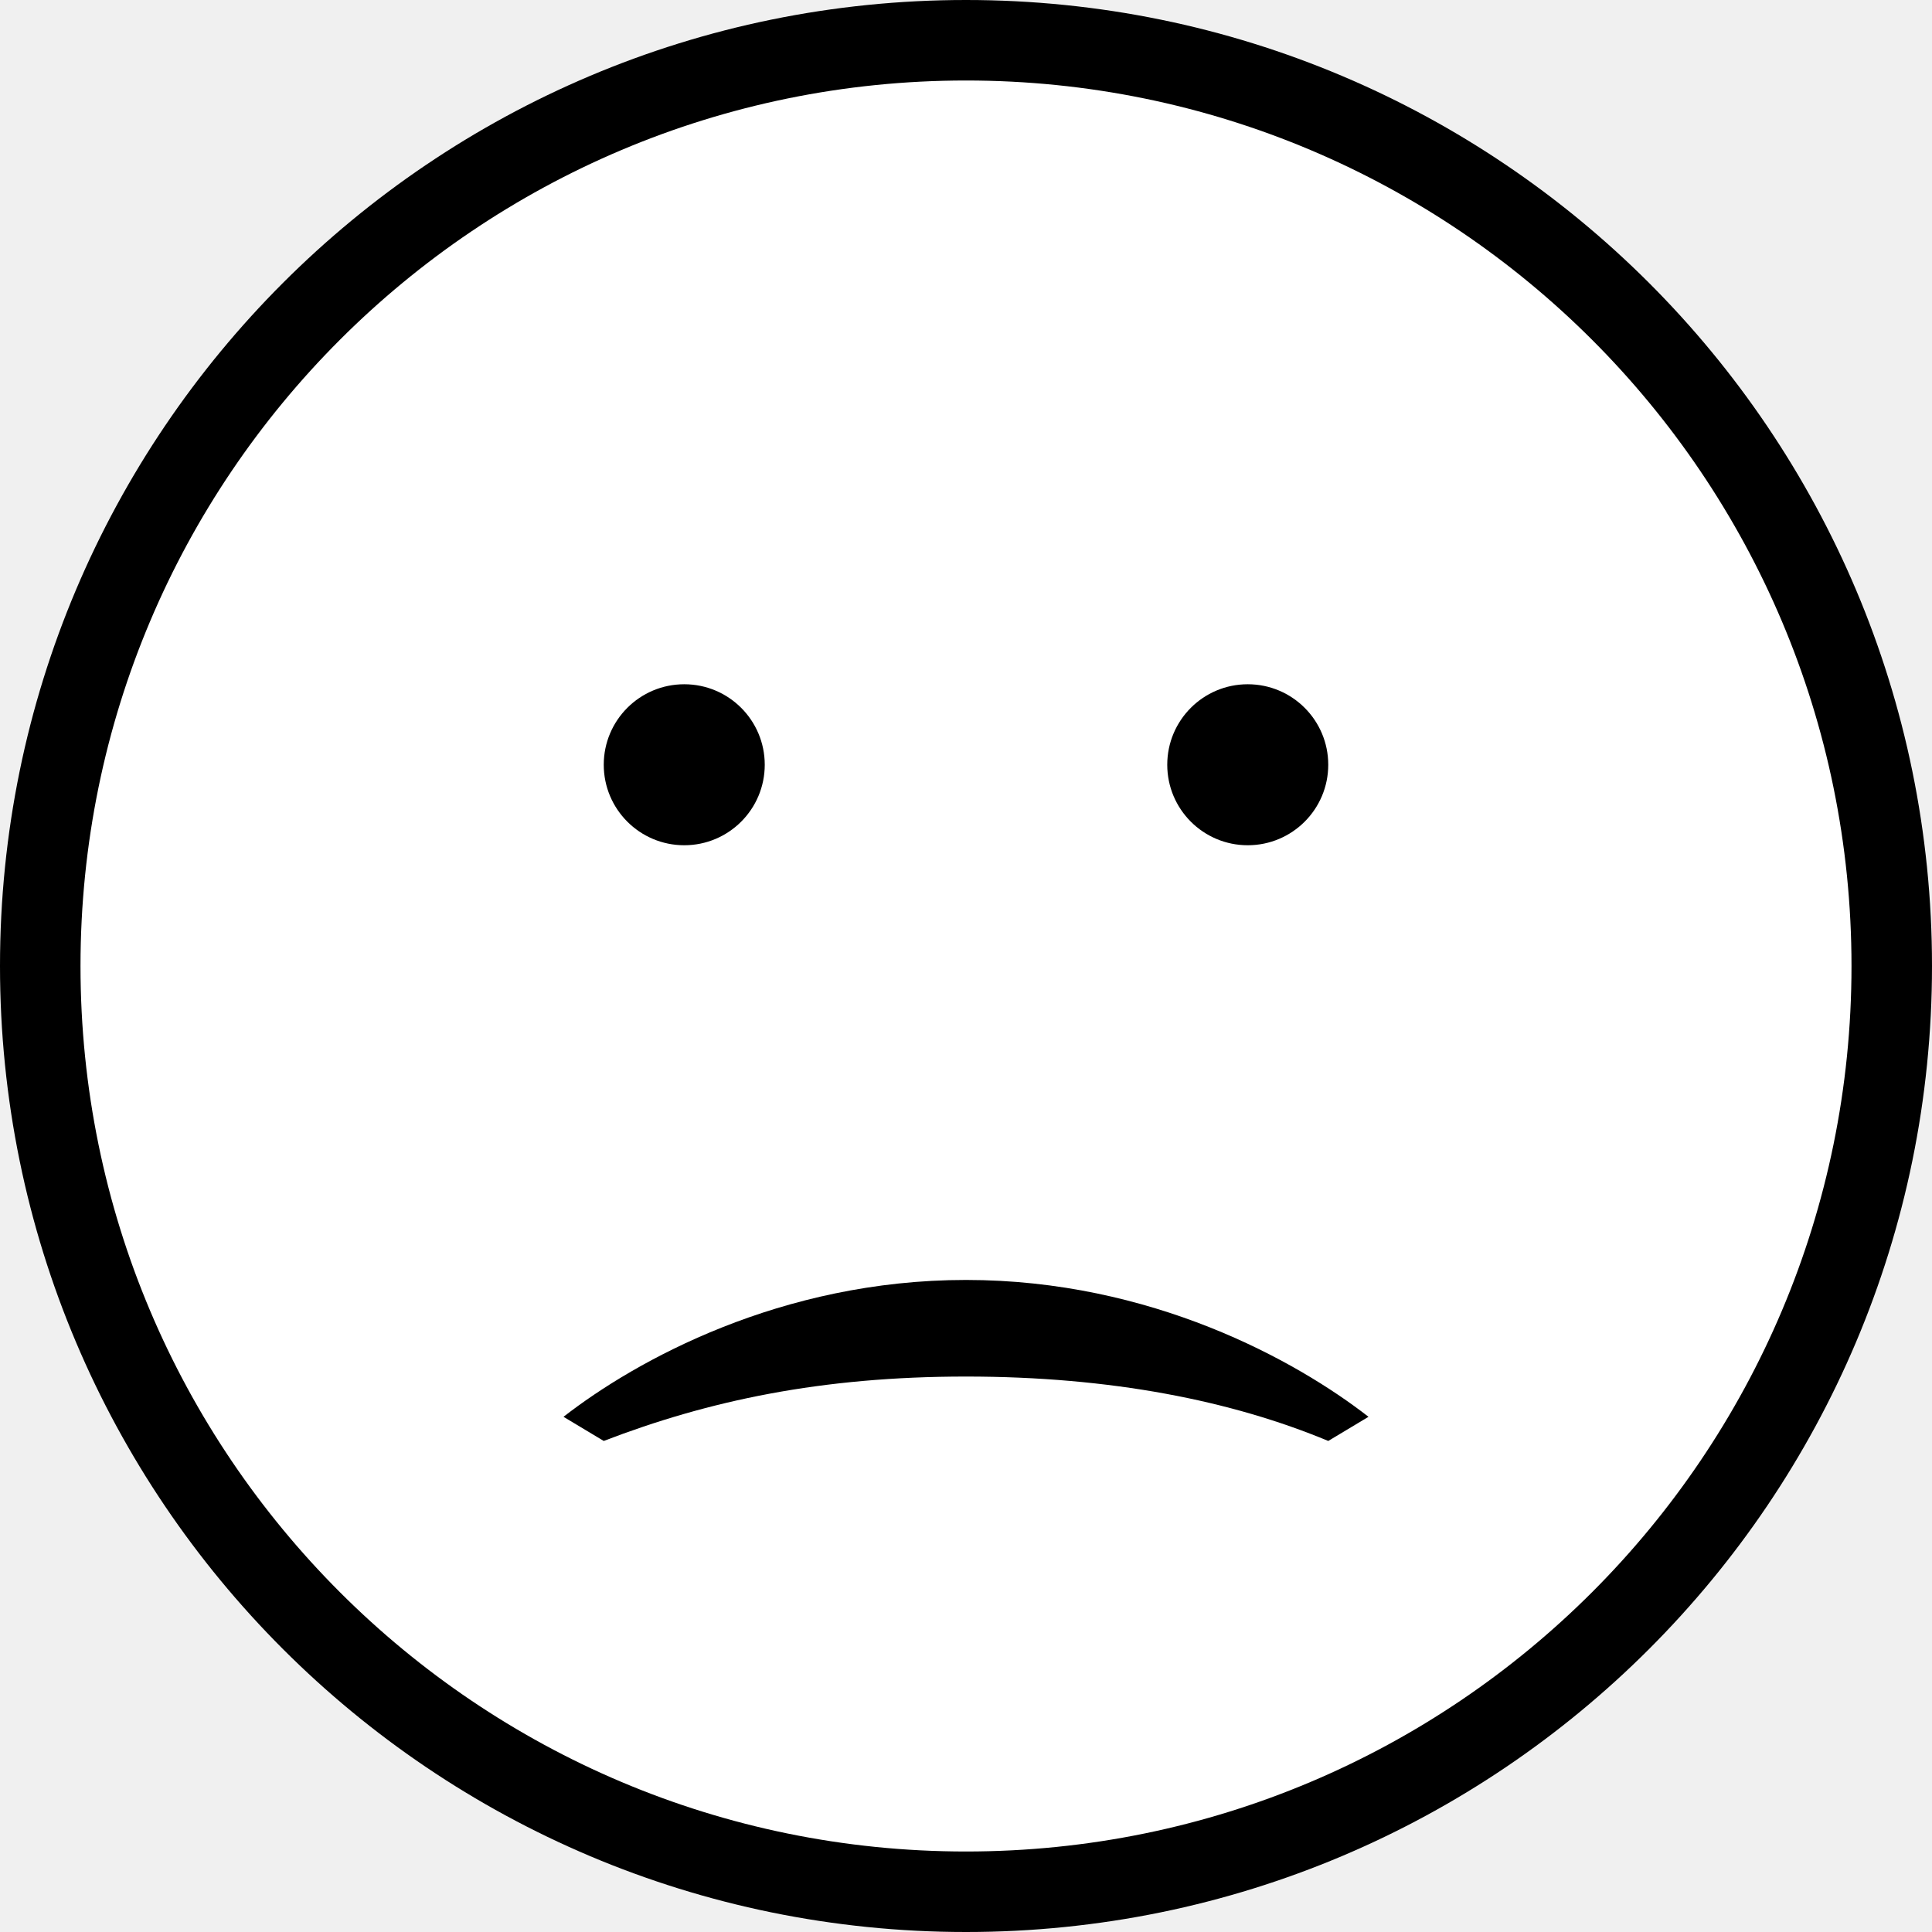
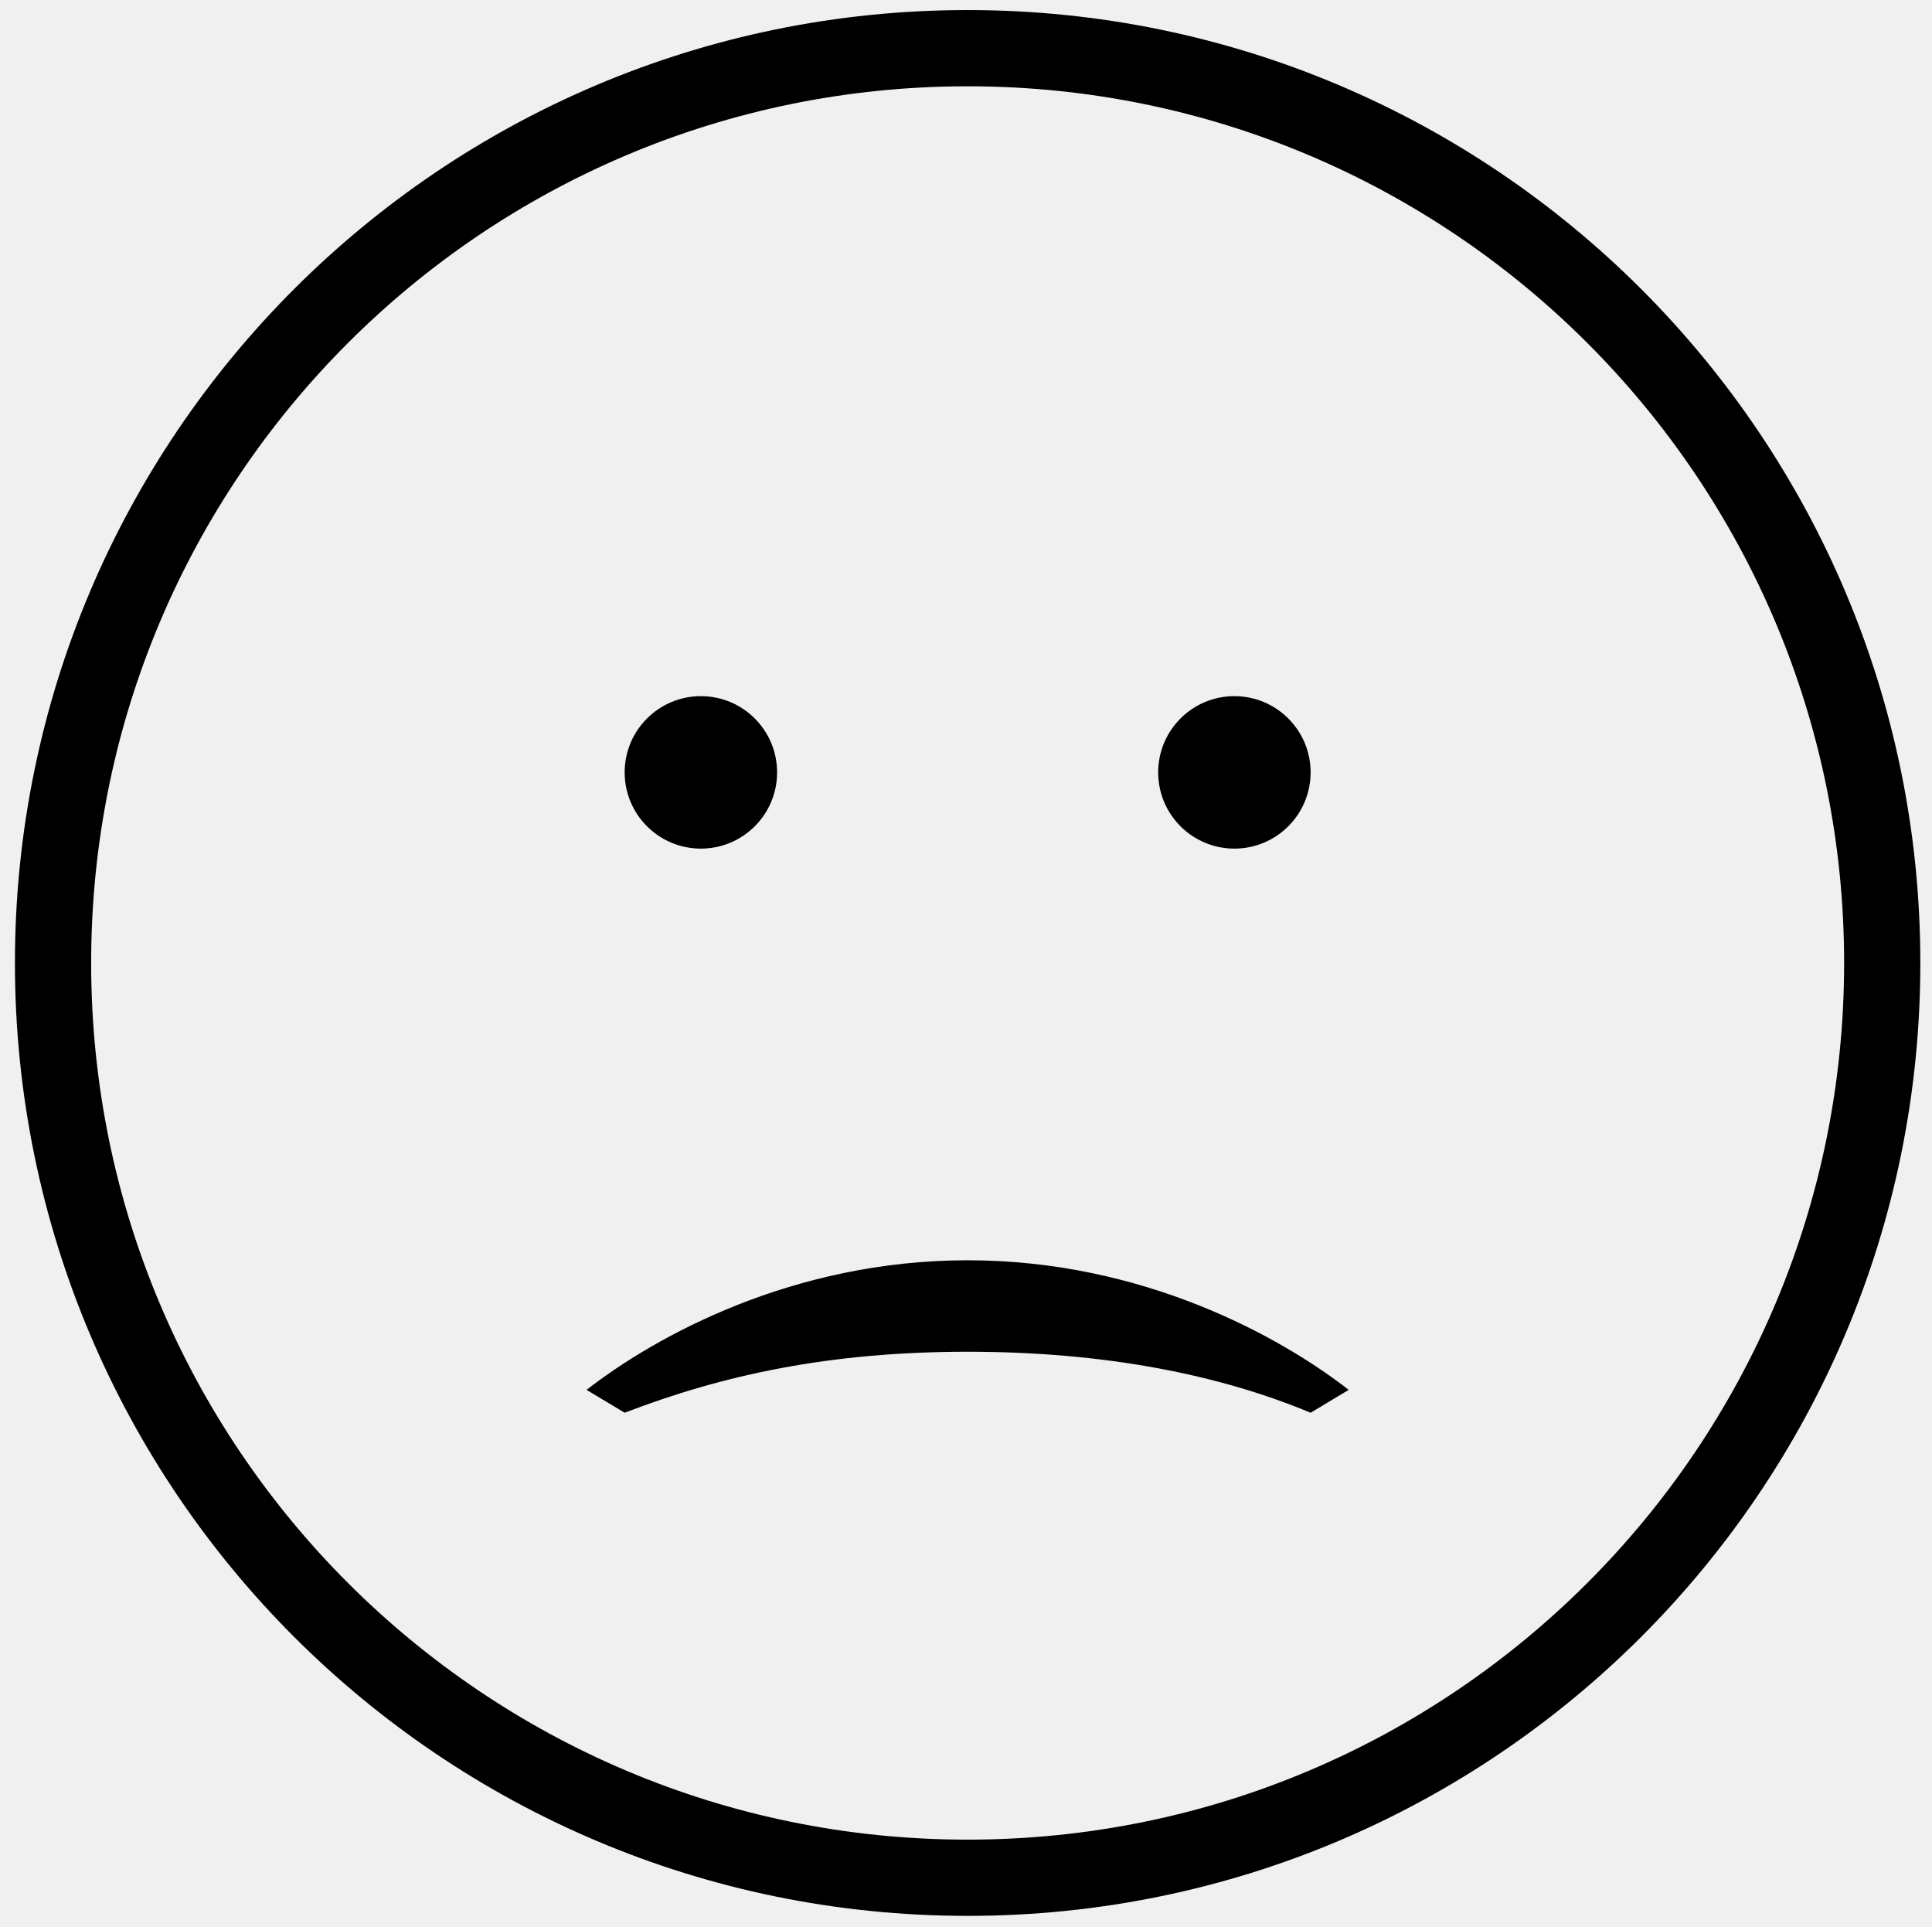
- <svg xmlns="http://www.w3.org/2000/svg" version="1.1" id="Layer_1" x="0px" y="0px" viewBox="0 0 2400 2400" style="enable-background:new 0 0 2400 2400;" xml:space="preserve">
+ <svg xmlns="http://www.w3.org/2000/svg" version="1.1" id="Layer_1" x="0px" y="0px" viewBox="0 0 2534.9 2527.2" style="enable-background:new 0 0 2534.9 2527.2;" xml:space="preserve">
  <style type="text/css">
- 	.st0{fill-rule:evenodd;clip-rule:evenodd;}
- 	.st1{fill-rule:evenodd;clip-rule:evenodd;fill:#FFFFFF;}
+ 	.st0{fill-rule:evenodd;clip-rule:evenodd;fill:none;stroke:#000000;stroke-width:100;stroke-miterlimit:10;}
+ 	.st1{fill-rule:evenodd;clip-rule:evenodd;}
</style>
-   <g>
-     <circle class="st0" cx="1200" cy="1200" r="1200" />
-     <circle class="st1" cx="1200" cy="1200" r="1100" />
-     <circle class="st0" cx="850" cy="950" r="100" />
-     <circle class="st0" cx="1550" cy="950" r="100" />
-     <path d="M1200,1590c-230,0-410,100-500,170l50,30c130-50,270-80,450-80s330,30,450,80l50-30C1610,1690,1430,1590,1200,1590z" />
-   </g>
+   <circle class="st0" cx="1269.6" cy="1263.2" r="1200" />
+   <circle class="st1" cx="919.6" cy="1013.2" r="100" />
+   <circle class="st1" cx="1619.6" cy="1013.2" r="100" />
+   <path d="M1269.6,1653.2c-230,0-410,100-500,170l50,30c130-50,270-80,450-80s330,30,450,80l50-30  C1679.6,1753.2,1499.6,1653.2,1269.6,1653.2z" />
</svg>
